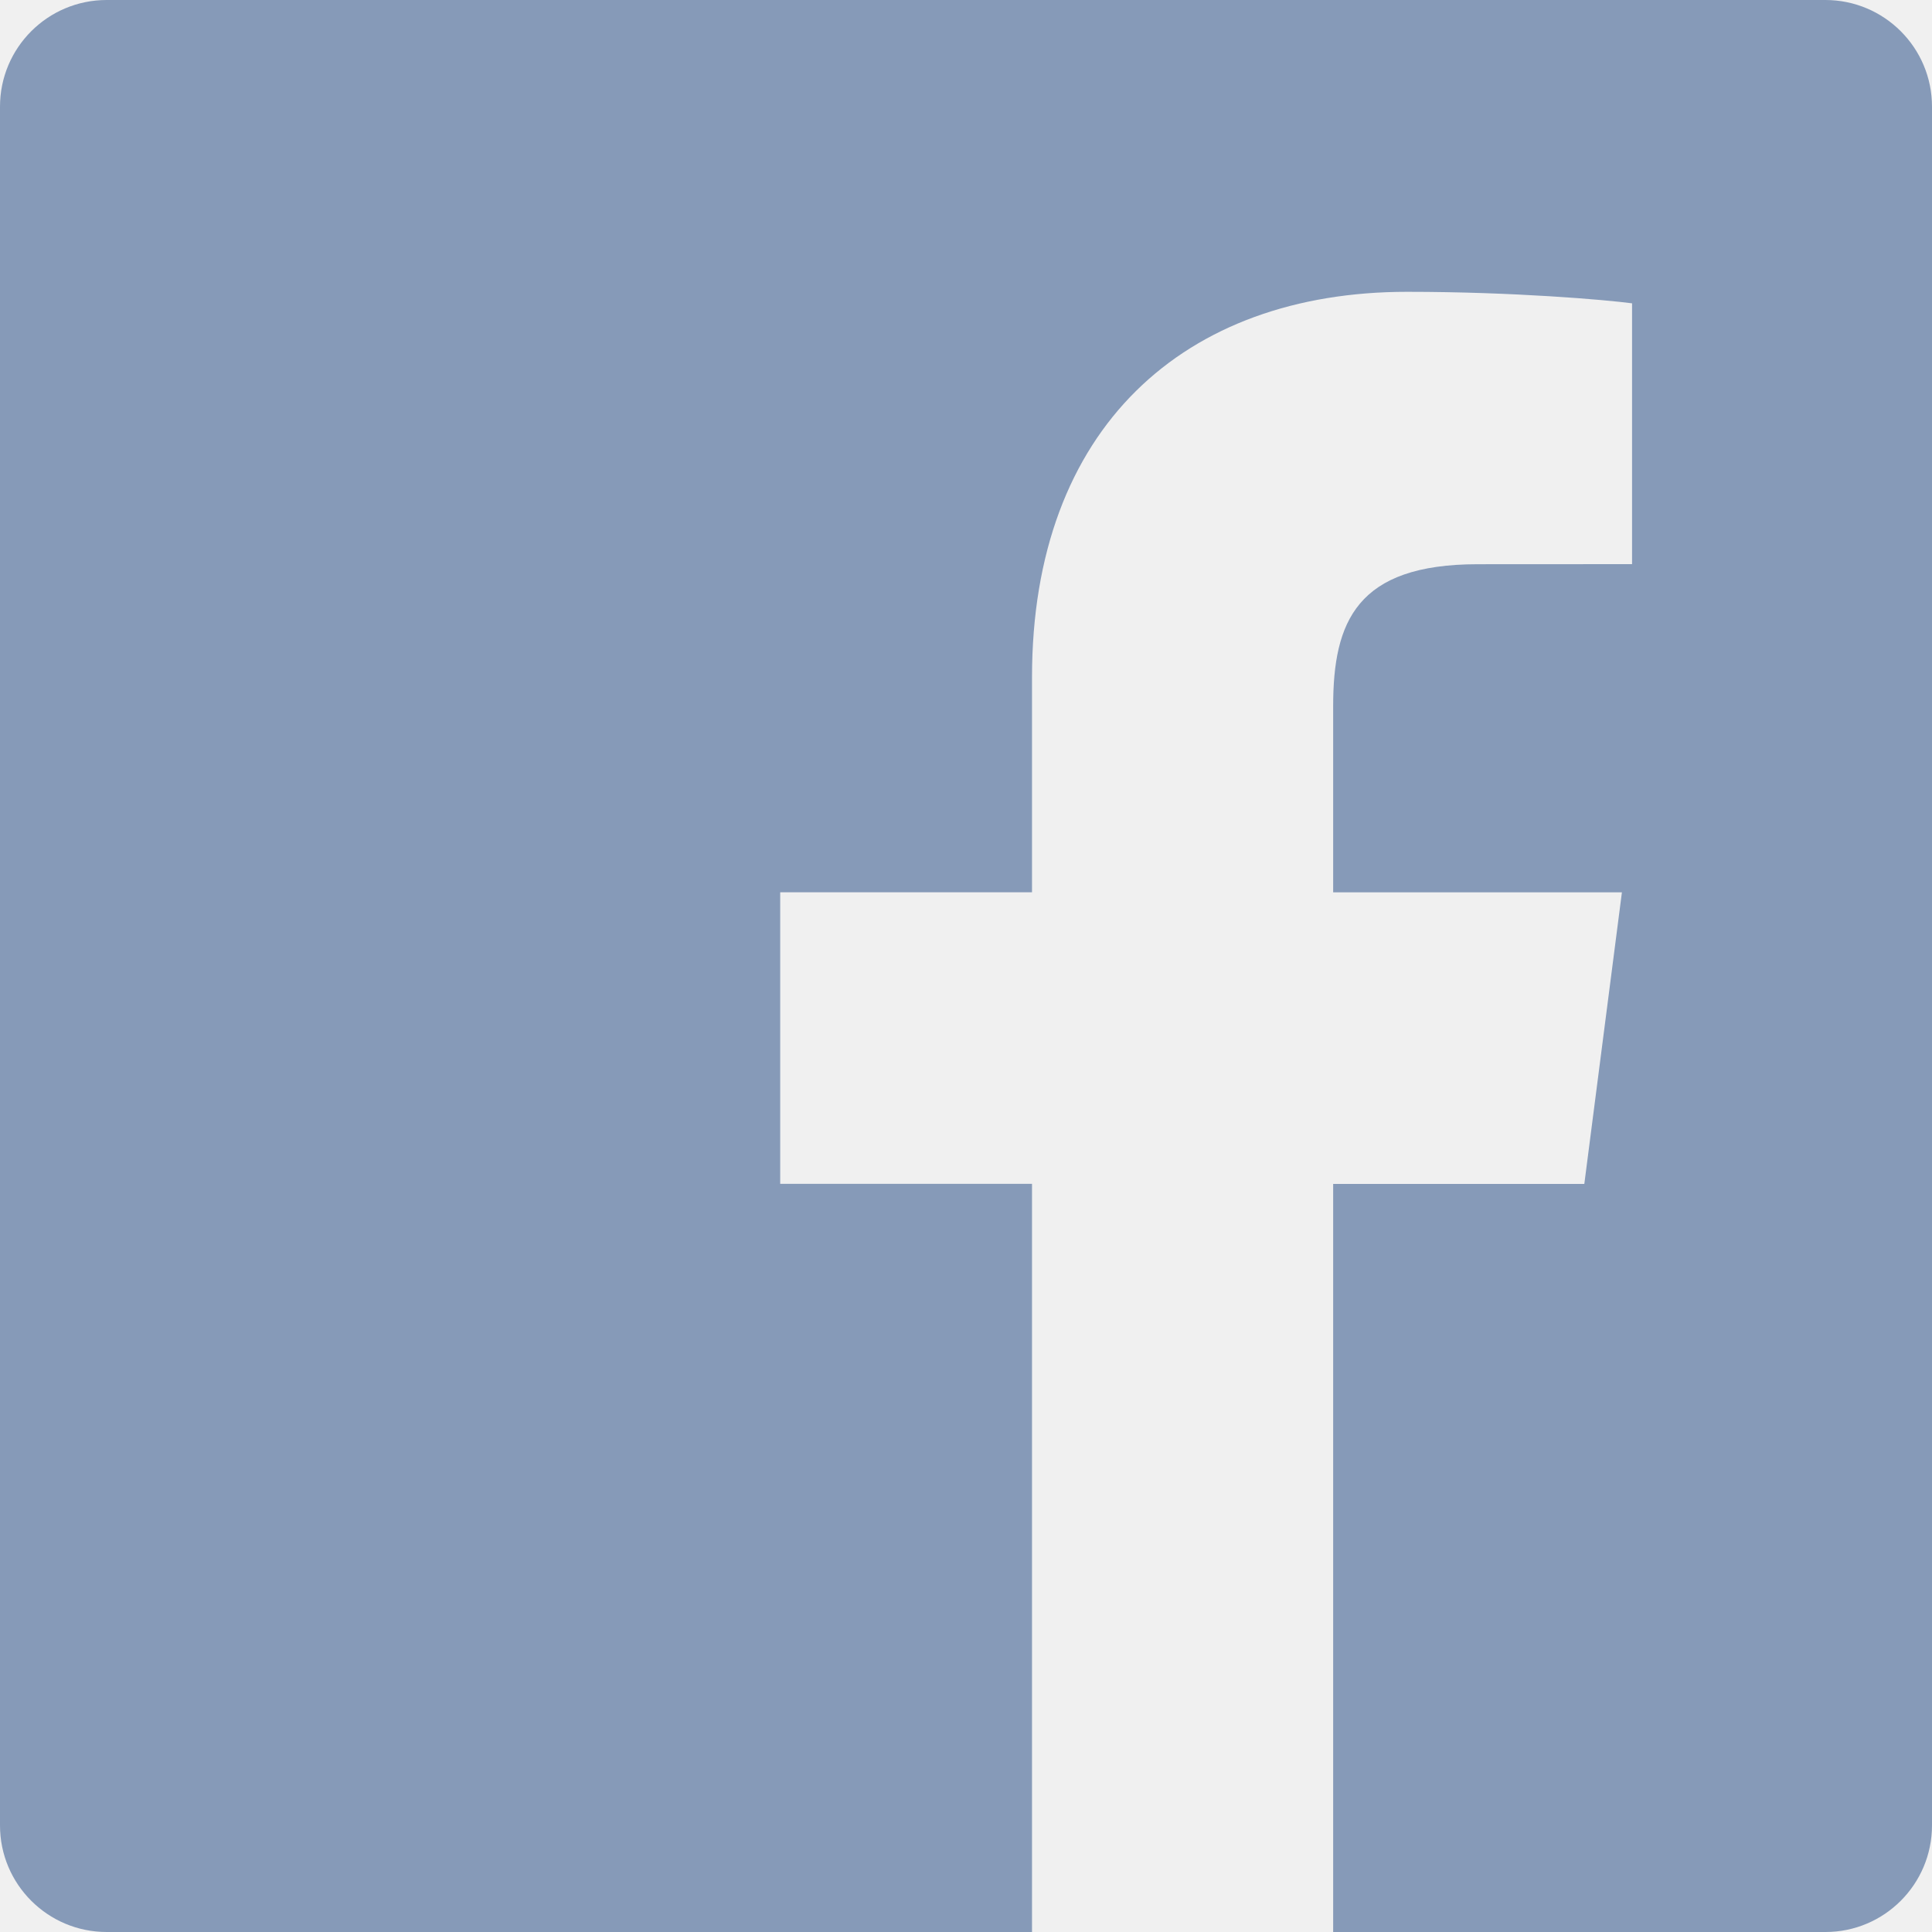
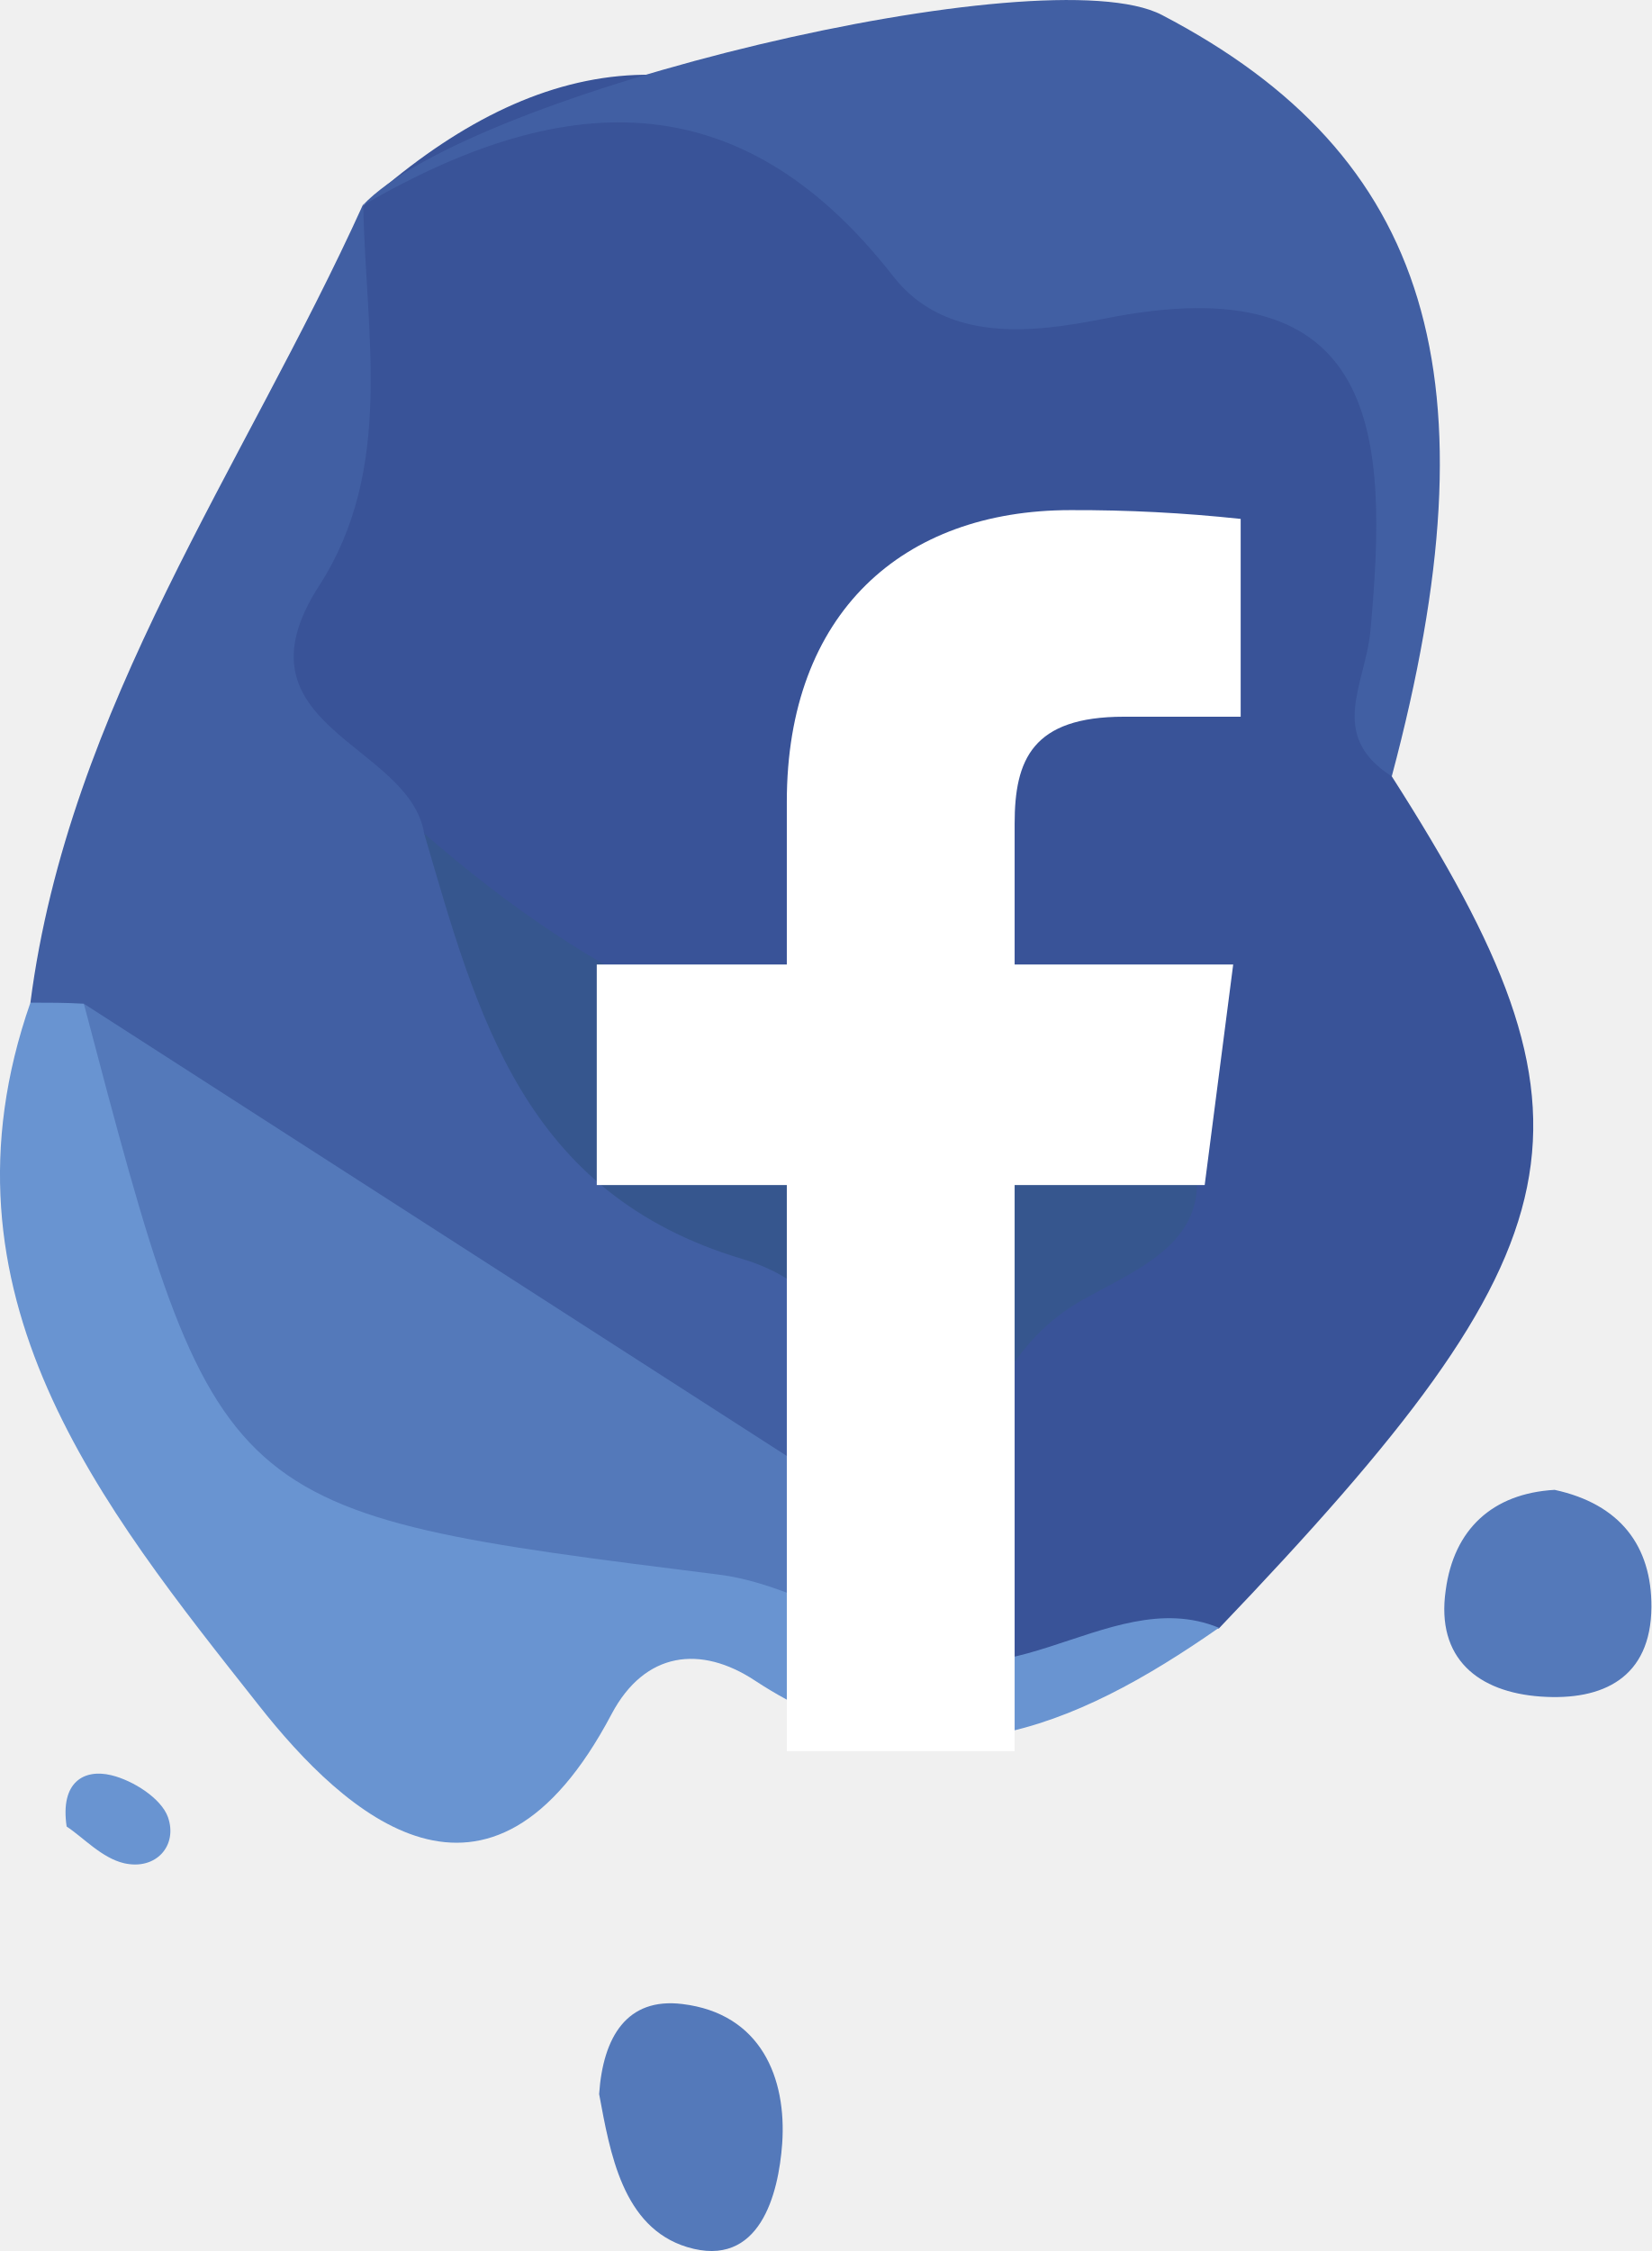
- <svg xmlns="http://www.w3.org/2000/svg" width="24" height="24" viewBox="0 0 24 24" fill="none">
-   <g clip-path="url(#clip0)">
-     <path d="M22.675 0H1.325C.593 0 0 .593 0 1.325v21.351C0 23.407.593 24 1.325 24H12.82v-9.294H9.692v-3.622h3.128V8.413c0-3.1 1.893-4.788 4.659-4.788 1.325 0 2.463.099 2.795.143v3.24l-1.918.001c-1.504 0-1.795.715-1.795 1.763v2.313h3.587l-.467 3.622h-3.12V24h6.116c.73 0 1.323-.593 1.323-1.325V1.325C24 .593 23.407 0 22.675 0z" fill="#869AB8" />
+ <svg xmlns="http://www.w3.org/2000/svg" viewBox="0 0 139.03 189.48">
+   <defs>
+     <style>.cls-1{fill:#395398;}.cls-1,.cls-2,.cls-3,.cls-4,.cls-5{fill-rule:evenodd;}.cls-2{fill:#415fa3;}.cls-3{fill:#6994d1;}.cls-4{fill:#5479ba;}.cls-5{fill:#36568e;}.cls-6{fill:#fff;}</style>
+   </defs>
+   <g id="Layer_2" data-name="Layer 2">
+     <g id="Layer_1-2" data-name="Layer 1">
+       <path class="cls-1" d="M117.17,65.35c18.63,29.13,16.59,39.15-14.55,71.72-9.93.69-18.82,10.68-29.66,3.32-2.9-16.63,8.93-27.4,18.3-42.1C68.8,93.33,46.39,91,31.57,72.74,23,65.87,18.1,58.58,23.22,46.54c3.89-9.16,5.42-19.43,7.36-29.36l0,.11C44.61,4.68,59.19,1.78,74.93,14.58c4.34,3.52,9.71,4.88,15.35,5.66,28.44,3.91,32.19,9.41,26.46,38.42C116.27,61.05,116,63.18,117.17,65.35Z" />
+       <path class="cls-2" d="M30.58,17.18c.19,10.89,2.66,22.26-3.71,32.12-7.67,11.87,7.6,13.23,8.84,20.86,8.13,12.74,17.22,24.31,30.7,32.23,8.77,5.14,13.64,13.19,9.32,24.08C67.8,133,60,128.83,54.63,123.81c-14.49-13.5-32.69-21.52-47.71-34.09A63.54,63.54,0,0,1,2.56,84.4C5.79,59.44,20.56,39.31,30.58,17.18Z" />
+       <path class="cls-2" d="M117.17,65.35c-5.45-3.47-2.2-7.76-1.79-12.31,1.45-16,1.14-31-22.54-26.19C87,28,79.62,28.92,75.19,23.25,62.08,6.42,47,7.74,30.53,17.29,39.59,7.68,88-3.86,97.82,1.26,120.47,13.08,126.12,31.8,117.17,65.35Z" />
+       <path class="cls-3" d="M2.56,84.4c1.5,0,3,0,4.5.09C9.71,89.4,14.4,93,16.15,98.42c6.17,19.09,19.55,28.06,39.22,28.77,6.39.23,12.74,1.27,17.3,6.63.45,1.06.89,2.13,1.33,3.2,9.53,8.23,19.09-3.93,28.62,0-12.22,8.52-24.68,13.9-39.07,4.44-4.55-3-9.26-2.46-12.06,2.82-10.33,19.57-22.49,8.41-29.67-.69C8.55,126.79-6,108.93,2.56,84.4Z" />
+       <path class="cls-4" d="M50.44,176.27c.33-4.82,2.34-8.15,7-7.58,6.63.8,8.8,6.24,8.41,11.77-.31,4.21-1.87,10.54-8,8.69C52.4,187.49,51.36,181.2,50.44,176.27Z" />
+       <path class="cls-4" d="M130.88,125.41c5.49,1.19,8.18,4.7,8.15,9.88-.05,5.93-4.07,7.89-9.32,7.52s-8.83-3.19-8-8.94C122.39,128.74,125.64,125.71,130.88,125.41Z" />
+       <path class="cls-3" d="M5.61,153.75c-.56-3.77,1.48-4.87,3.76-4.32,1.83.44,4.2,1.94,4.77,3.53.84,2.39-1,4.49-3.69,3.88C8.56,156.4,7,154.66,5.61,153.75Z" />
+       <path class="cls-5" d="M73.94,127.51c.92-9.71-2.4-18.84-11.4-21.52C44,100.46,40.18,85.4,35.71,70.16,49.87,82.48,65.49,90.81,85.1,89.4c6.44-.45,13.46.24,15.38,8,1.73,7-4.58,9.35-9.31,12C80.36,115.51,82,129.23,74,137l-.12.1C71.32,133.9,71,130.7,73.94,127.51Z" />
+       <path class="cls-4" d="M73.94,127.51l-.06,9.61c-4.44-1.57-8.77-4-13.33-4.57-42.2-5.3-42.21-5.21-53.49-48.06Z" />
+       <path class="cls-6" d="M85.42,147.4V99.75h16l2.4-18.56H85.42V69.33c0-5.38,1.49-9,9.2-9h9.83V43.68a129.75,129.75,0,0,0-14.33-.74C76,42.94,66.24,51.6,66.24,67.49v13.7h-16V99.75h16V147.4Z" />
+     </g>
  </g>
-   <defs>
-     <clipPath id="clip0">
-       <path fill="#fff" d="M0 0h24v24H0z" />
-     </clipPath>
-   </defs>
</svg>
